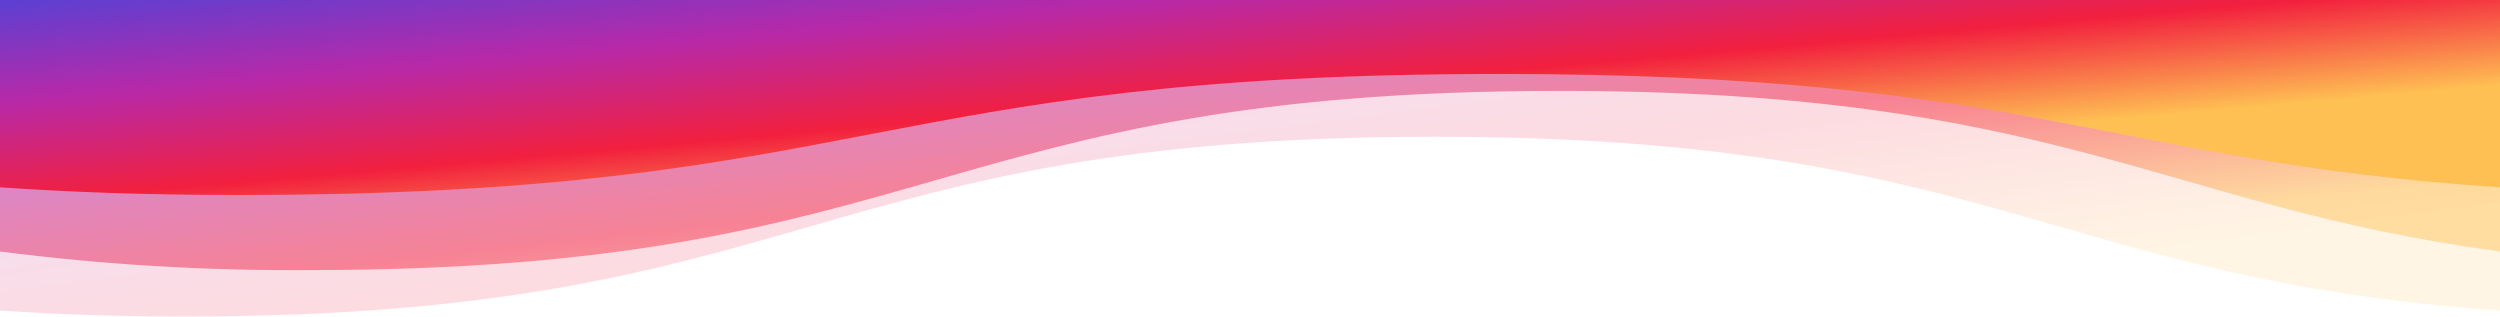
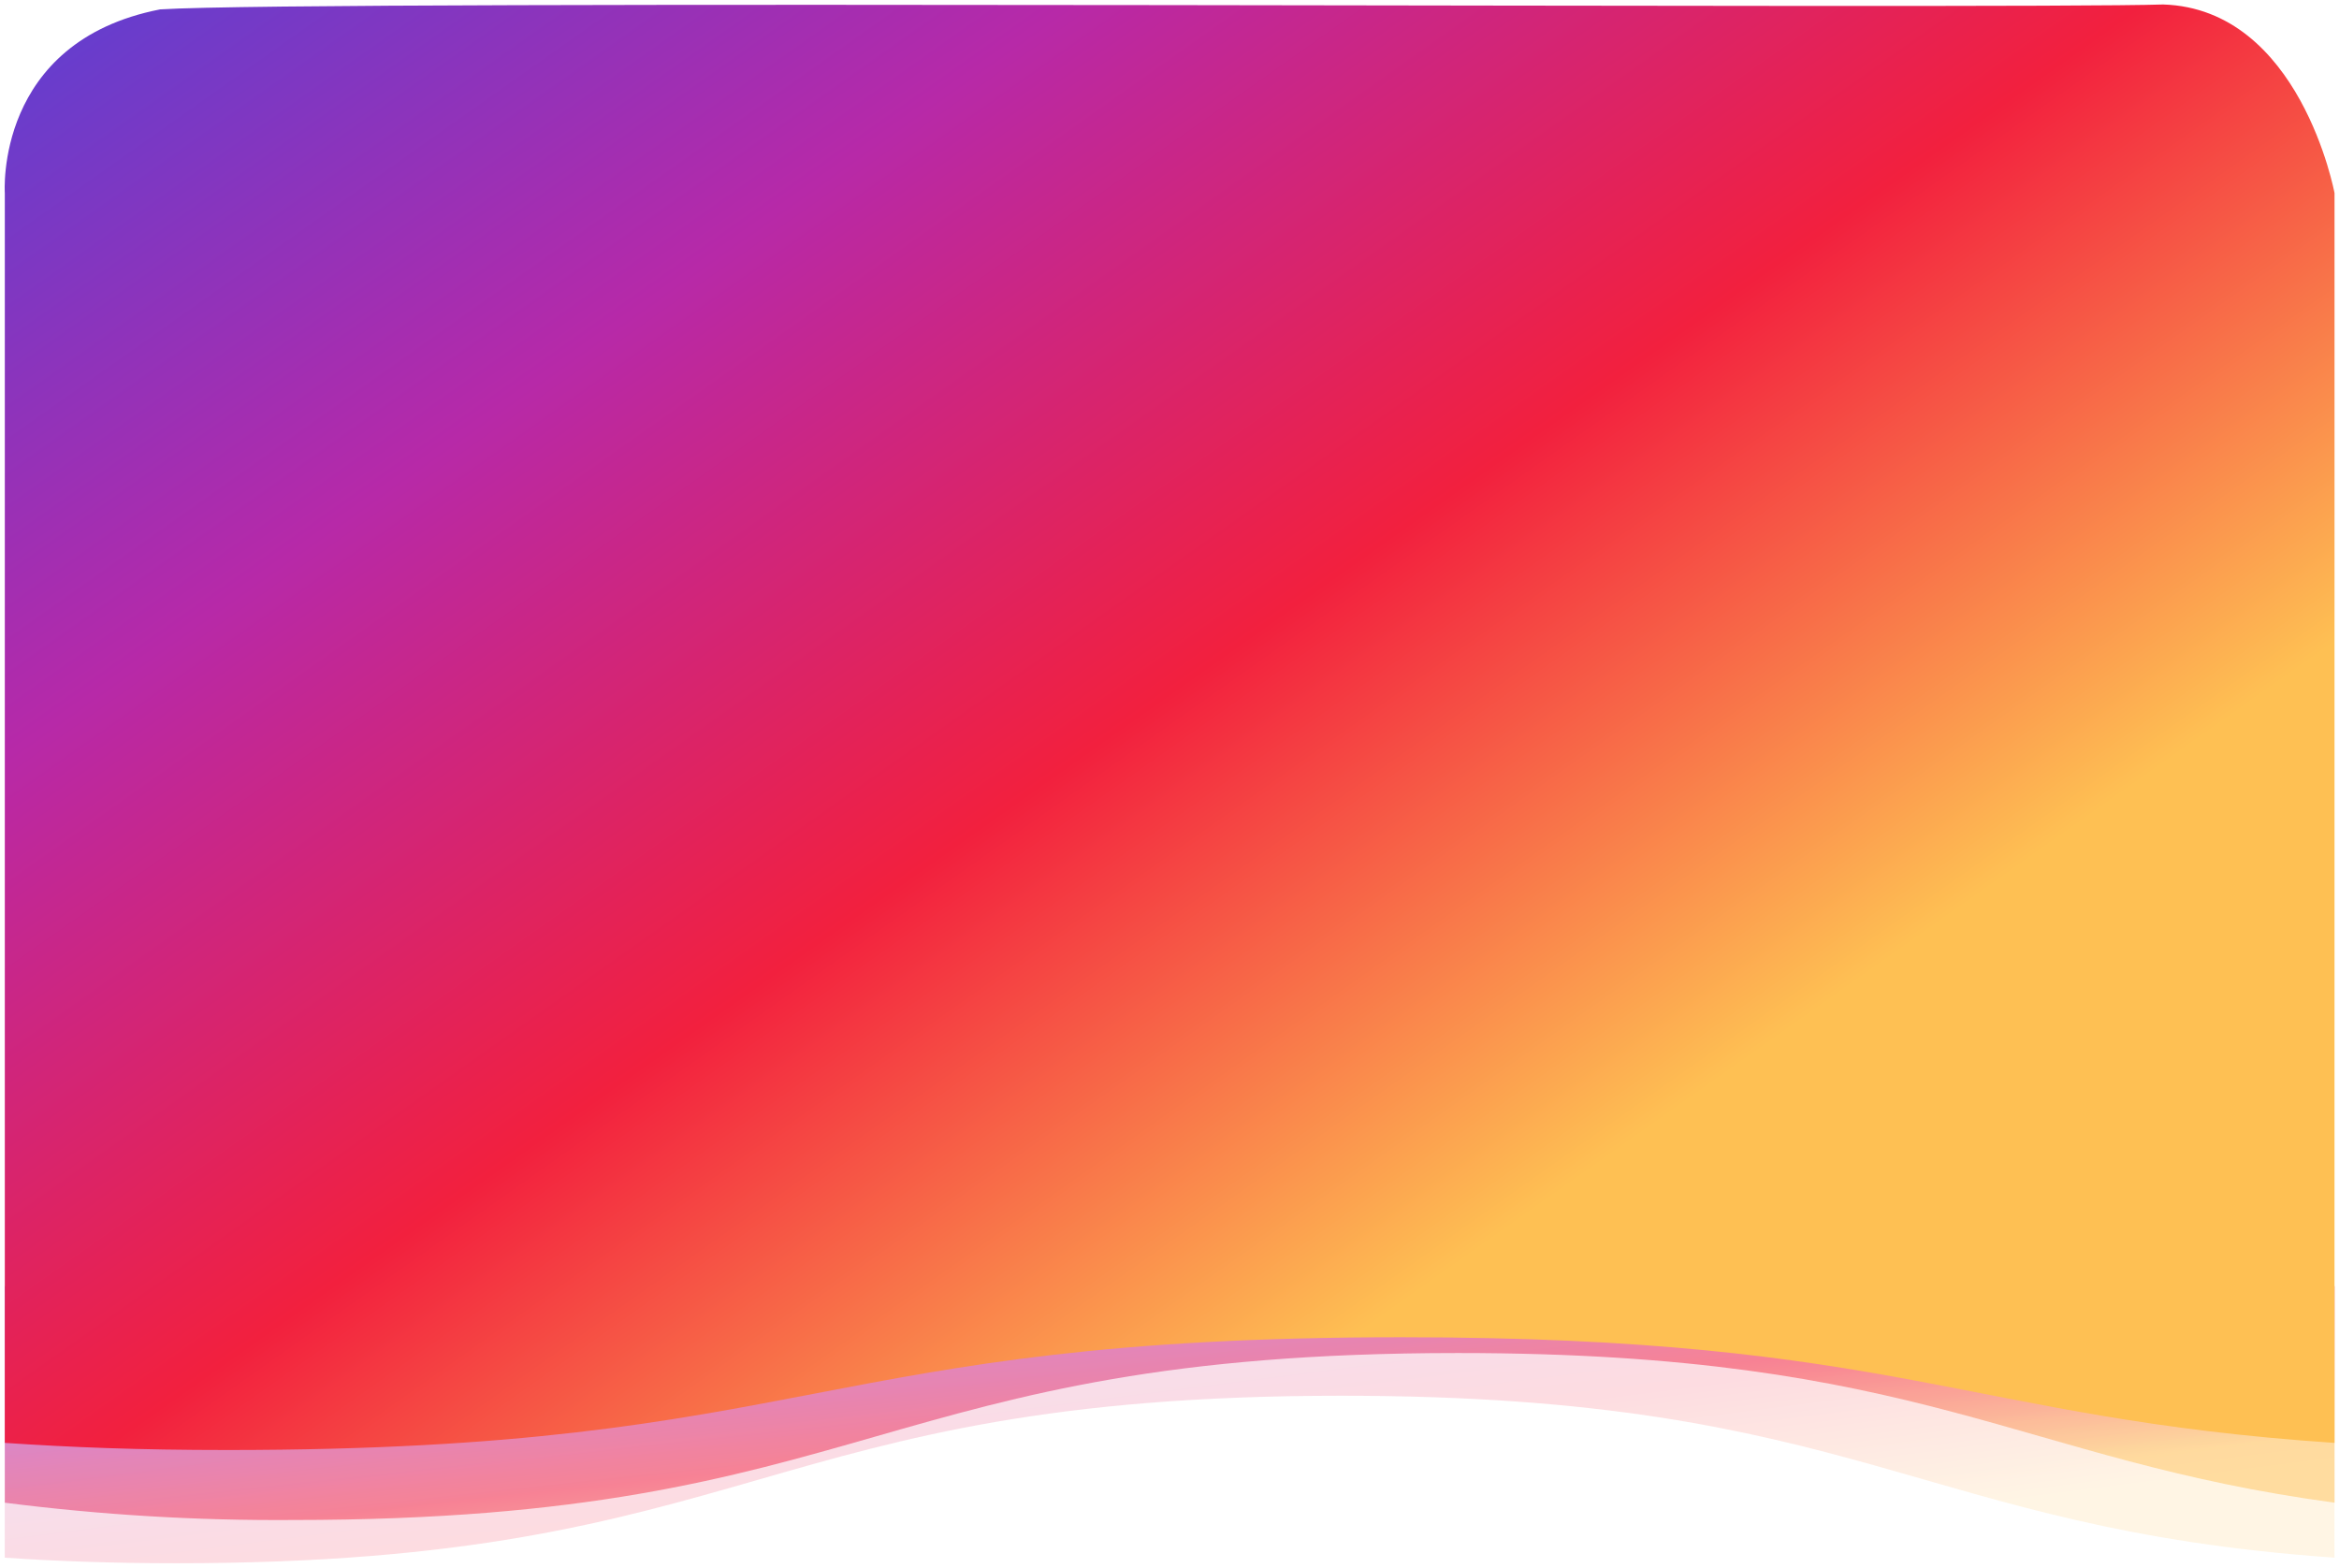
- <svg xmlns="http://www.w3.org/2000/svg" xmlns:xlink="http://www.w3.org/1999/xlink" width="259.992" height="32.915" viewBox="0 0 259.992 32.915">
+ <svg xmlns="http://www.w3.org/2000/svg" xmlns:xlink="http://www.w3.org/1999/xlink" width="261.029" height="174.963" viewBox="0 0 261.029 174.963">
  <defs>
    <linearGradient id="linear-gradient" x1="0.835" y1="0.803" x2="-0.038" gradientUnits="objectBoundingBox">
      <stop offset="0" stop-color="#fec053" />
      <stop offset="0.327" stop-color="#f2203e" />
      <stop offset="0.648" stop-color="#b729a8" />
      <stop offset="1" stop-color="#5342d6" />
    </linearGradient>
    <linearGradient id="linear-gradient-3" x1="0.766" y1="0.703" x2="-0.038" y2="0" xlink:href="#linear-gradient" />
  </defs>
-   <g id="download_1_" data-name="download (1)" transform="translate(0 6)">
-     <path id="Path_36592" data-name="Path 36592" d="M259.992,30.882c-46.6-3.238-52.933-18.071-110.818-18.071-65,0-65,18.694-130,18.694-7.113,0-13.451-.224-19.178-.623V.59H259.992Z" transform="translate(0 -4.59)" opacity="0.16" fill="url(#linear-gradient)" />
-     <path id="Path_36593" data-name="Path 36593" d="M0,39.217a239.628,239.628,0,0,0,32.178,1.931c65,0,65-18.634,130-18.634,52.025,0,62.414,11.935,97.818,16.7V15.06H0Z" transform="translate(0 -19.06)" opacity="0.48" fill="url(#linear-gradient)" />
-     <path id="Path_36594" data-name="Path 36594" d="M260.992,67.643c-41.145-2.758-48.614-11.791-104.118-11.791-65.5,0-65.5,12.585-131.008,12.585-10,0-17.454-.3-24.866-.795V48.16H260.992Z" transform="translate(-1 -54.16)" fill="url(#linear-gradient-3)" />
+   <g id="download_1_" data-name="download (1)" transform="translate(0.537 147.548)">
+     <path id="Path_36592" data-name="Path 36592" d="M259.992,30.882c-46.6-3.238-52.933-18.071-110.818-18.071-65,0-65,18.694-130,18.694-7.113,0-13.451-.224-19.178-.623V.59H259.992Z" transform="translate(0 -4.59)" stroke="rgba(0,0,0,0)" stroke-miterlimit="10" stroke-width="1" opacity="0.16" fill="url(#linear-gradient)" />
+     <path id="Path_36593" data-name="Path 36593" d="M0,39.217a239.628,239.628,0,0,0,32.178,1.931c65,0,65-18.634,130-18.634,52.025,0,62.414,11.935,97.818,16.7V15.06H0Z" transform="translate(0 -19.06)" stroke="rgba(0,0,0,0)" stroke-miterlimit="10" stroke-width="1" opacity="0.48" fill="url(#linear-gradient)" />
+     <path id="Path_36594" data-name="Path 36594" d="M260.992,67.643c-41.145-2.758-48.614-11.791-104.118-11.791-65.5,0-65.5,12.585-131.008,12.585-10,0-17.454-.3-24.866-.795V-71.84S-.166-88.729,18.331-92.34c16.745-1.095,207.126,0,223.543-.548,15.291.486,19.119,21.048,19.119,21.048Z" transform="translate(-1 -54.16)" stroke="rgba(0,0,0,0)" stroke-miterlimit="10" stroke-width="1" fill="url(#linear-gradient-3)" />
  </g>
</svg>
